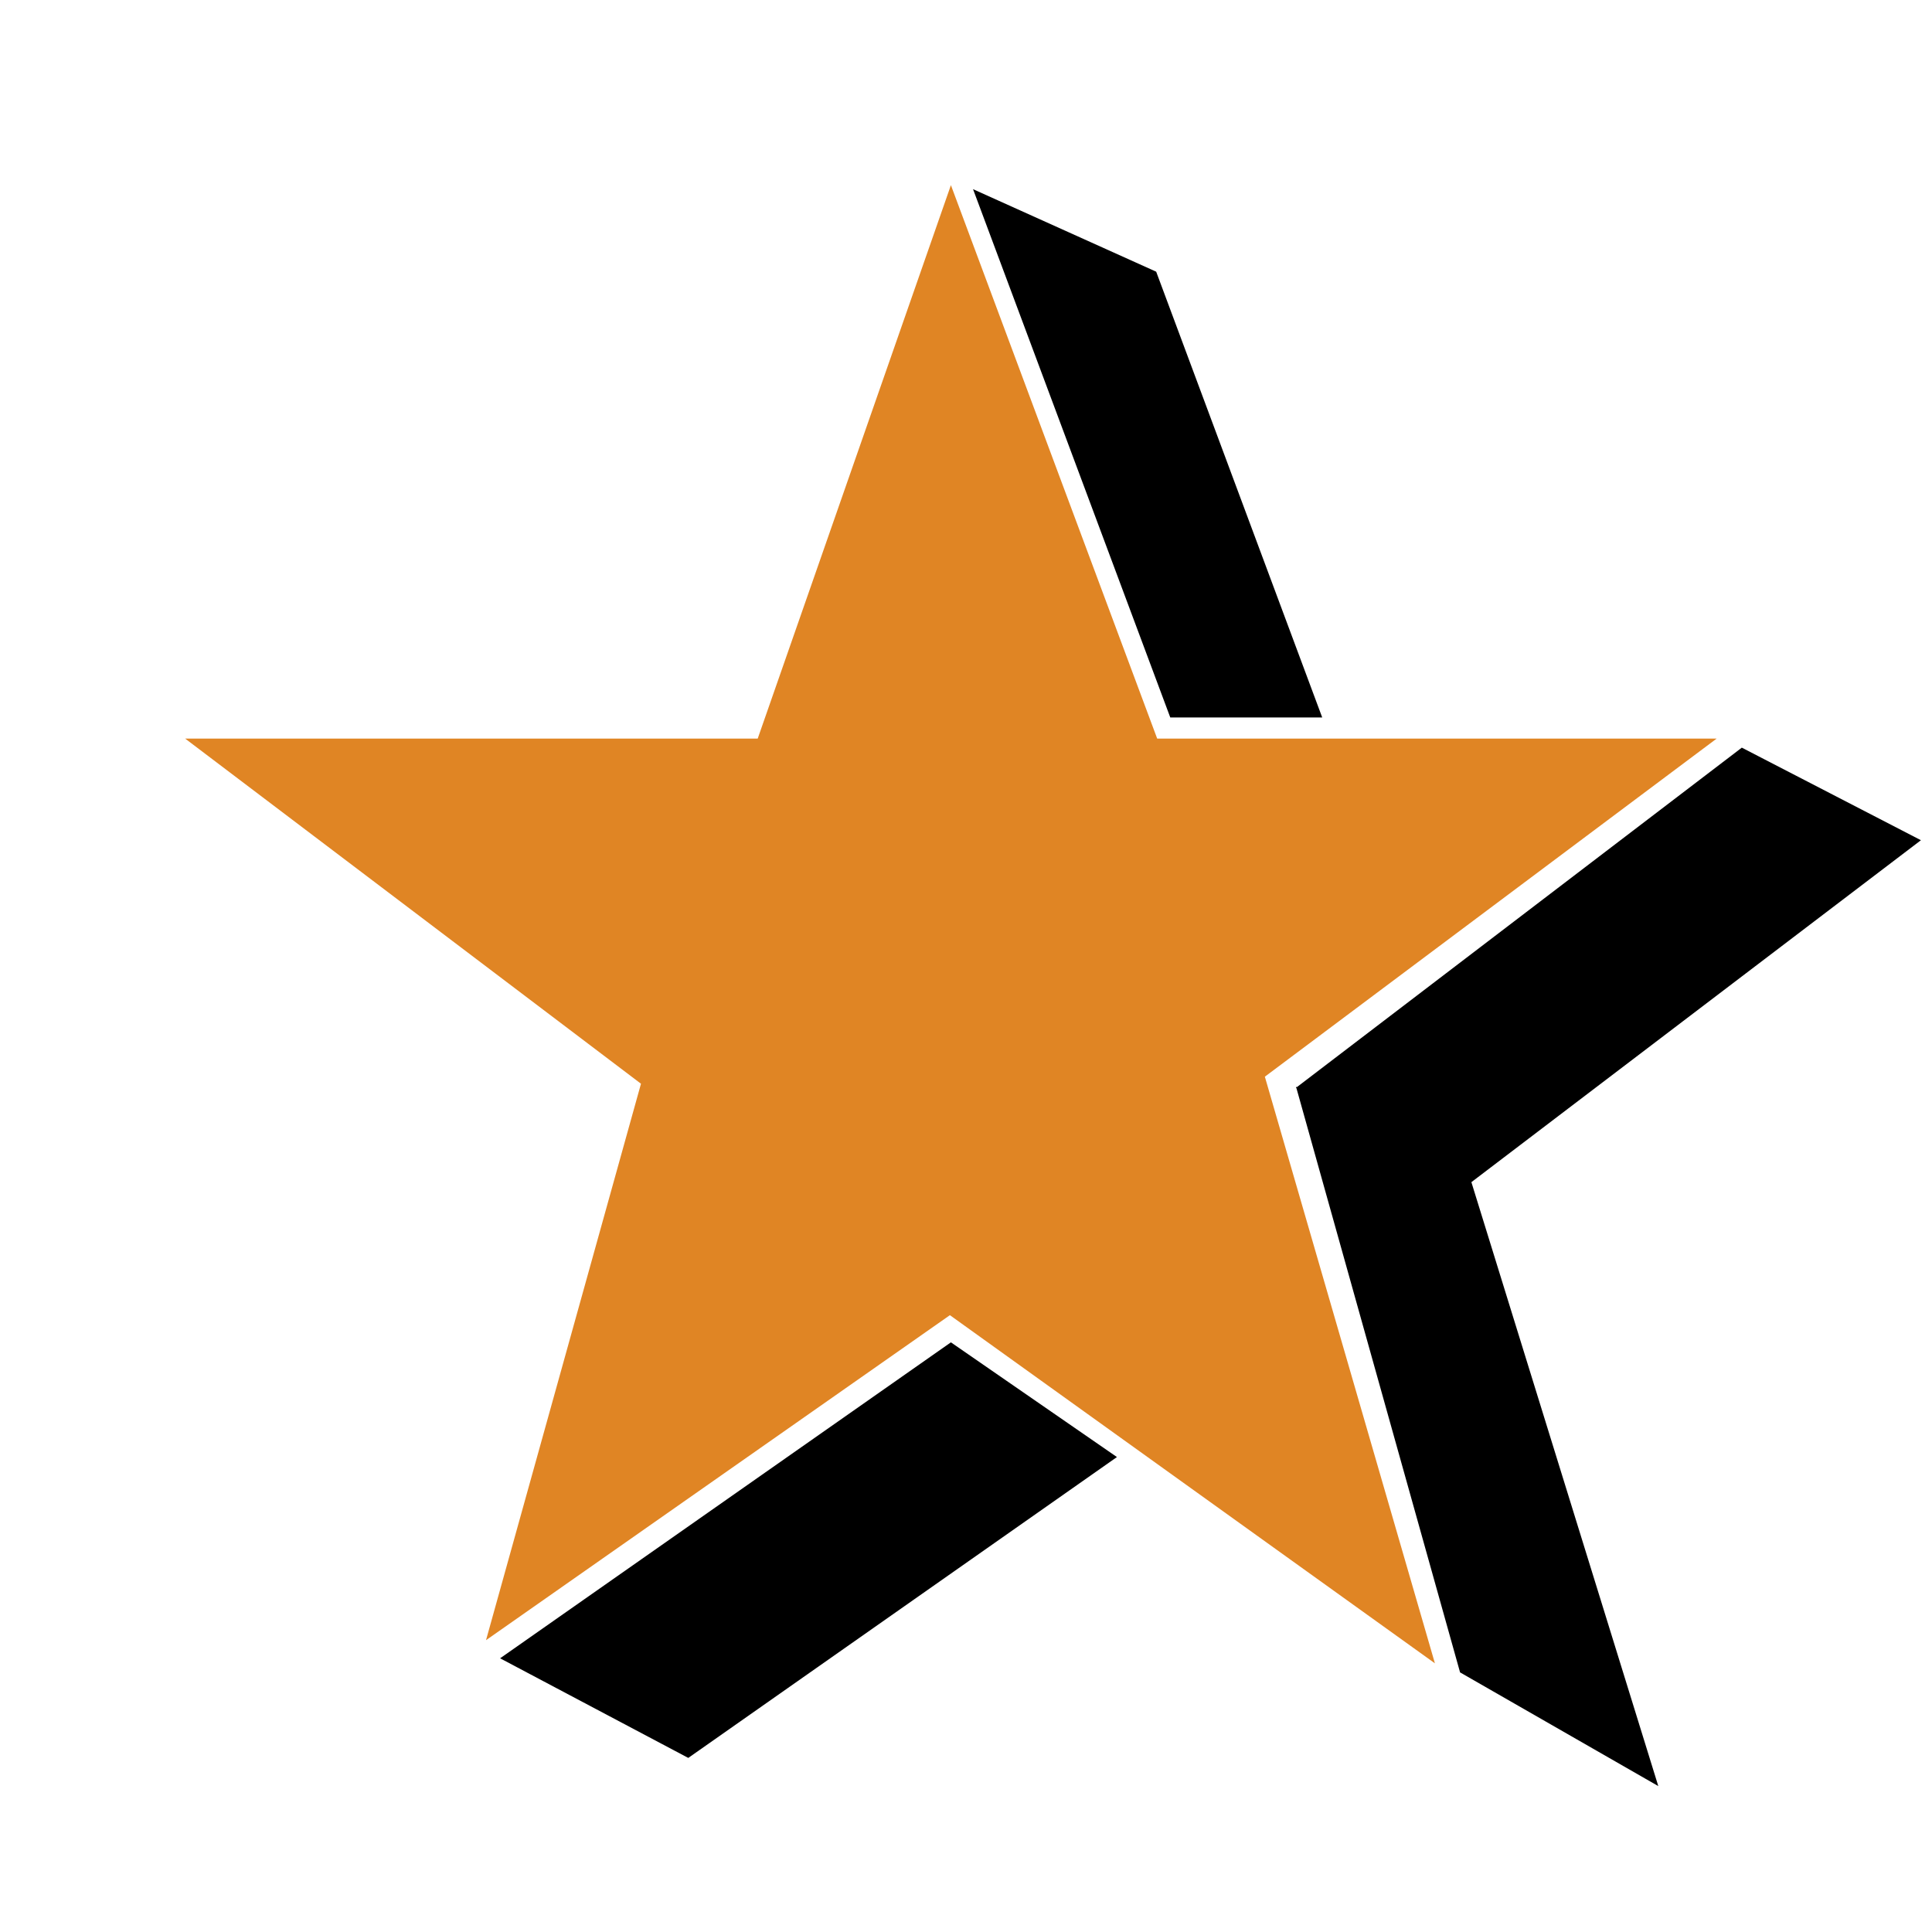
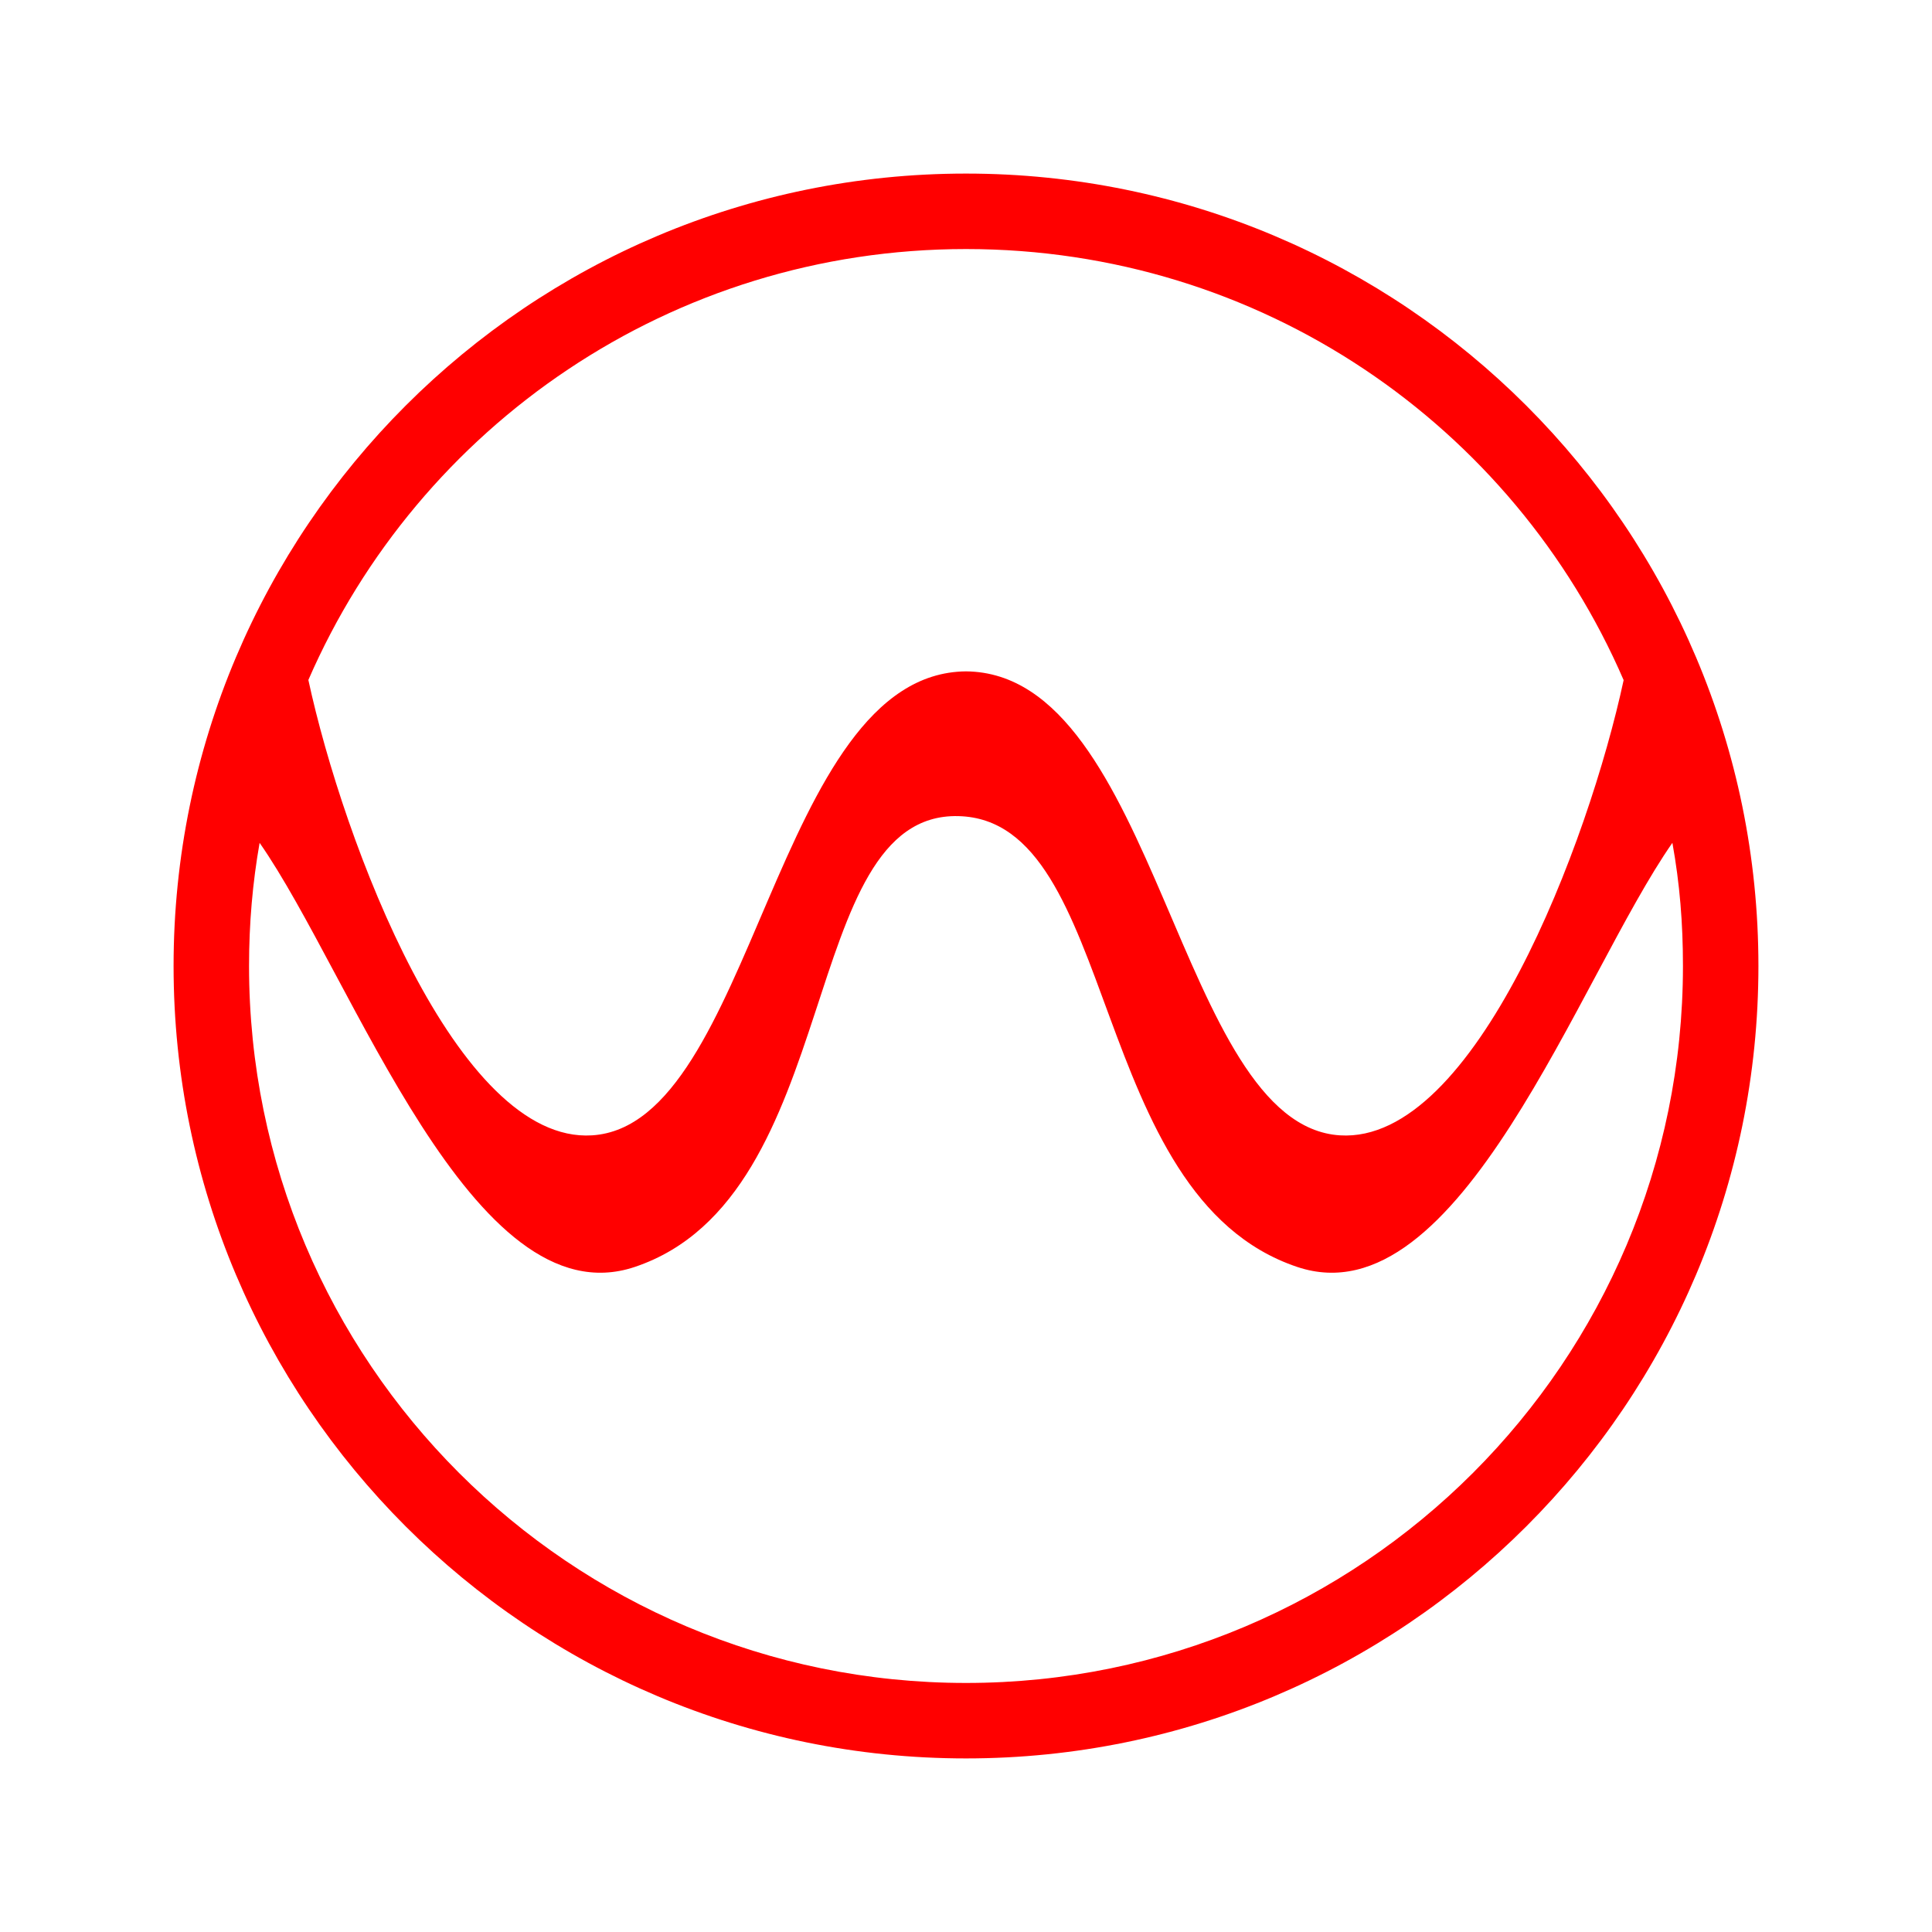
- <svg xmlns="http://www.w3.org/2000/svg" xml:space="preserve" viewBox="0 0 192 192">
-   <path fill="#e08524" d="M75.3 73.4H18.4l45.3 34.3L48.3 163l46.1-32.3 48.2 34.6-16.9-58.3 44.9-33.6H115l-20.5-55-19.2 55z" />
-   <path d="m96.7 18.8 18.2 8.2 16.5 44.3h-15.1L96.7 18.8zm-47 146 18.7 9.9 42.6-29.9-16.5-11.4-44.8 31.4zm79.1-56.8 17.4 9.4 18.6 60.1-19.7-11.3-16.3-58.2z" />
-   <path d="m173.1 74.3 17.8 9.2-44.7 34-17.4-9.4 44.3-33.8z" />
+ <svg xmlns="http://www.w3.org/2000/svg" xml:space="preserve" width="128px" height="128px" version="1.1" style="shape-rendering:geometricPrecision; text-rendering:geometricPrecision; image-rendering:optimizeQuality; fill-rule:evenodd; clip-rule:evenodd" viewBox="0 0 128 128">
+   <defs>
+     <style type="text/css">
+    
+     .fil0 {fill:red}
+    
+   </style>
+   </defs>
+   <g id="Слой_x0020_1">
+     <g>
+       <path class="fil0" d="M64 11.5c29,0 52.5,23.5 52.5,52.5 0,29 -23.5,52.5 -52.5,52.5 -29,0 -52.5,-23.5 -52.5,-52.5 0,-29 23.5,-52.5 52.5,-52.5zm0 32.98c12.72,0.11 14.01,30.07 24.78,30.74 8.95,0.56 16.48,-19.43 18.79,-30.16 -7.29,-16.86 -24.03,-28.56 -43.57,-28.56 -19.51,0 -36.26,11.74 -43.57,28.55l43.57 -0.57zm-46.8 11.36c-0.47,2.67 -0.7,5.36 -0.7,8.16 0,26.23 21.27,47.5 47.5,47.5 26.23,0 47.5,-21.27 47.5,-47.5 0,-2.84 -0.21,-5.44 -0.7,-8.16 -6.19,8.87 -14.1,31.7 -24.85,28.1 -13.97,-4.68 -11.73,-29.62 -22.46,-29.87 -10.74,-0.26 -7.47,25.19 -21.44,29.87 -10.75,3.6 -18.66,-19.23 -24.85,-28.1zm3.23 -10.79c2.32,10.74 9.85,30.73 18.79,30.17 10.77,-0.67 12.06,-30.63 24.78,-30.74l-43.57 0.57z" />
+     </g>
+   </g>
</svg>
